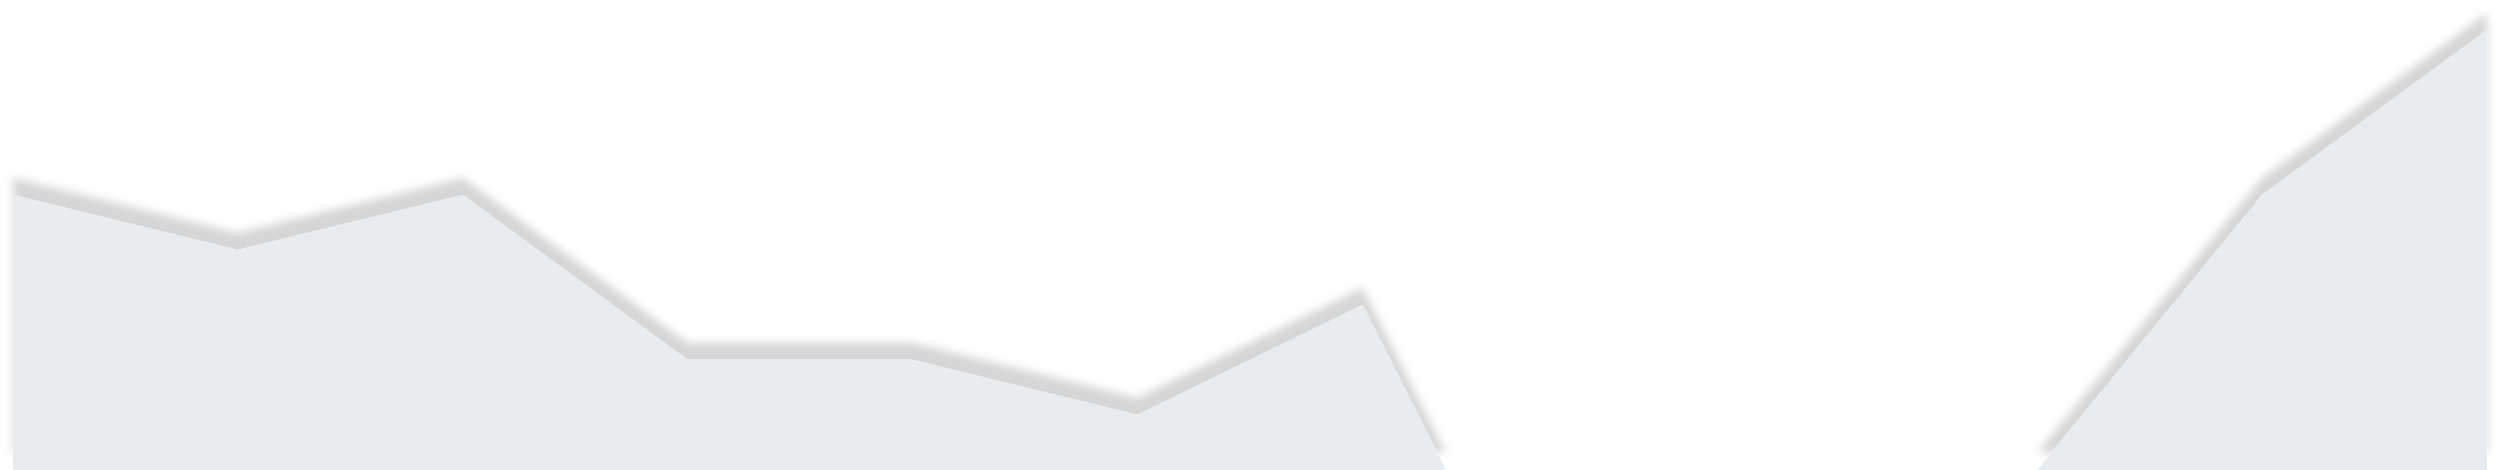
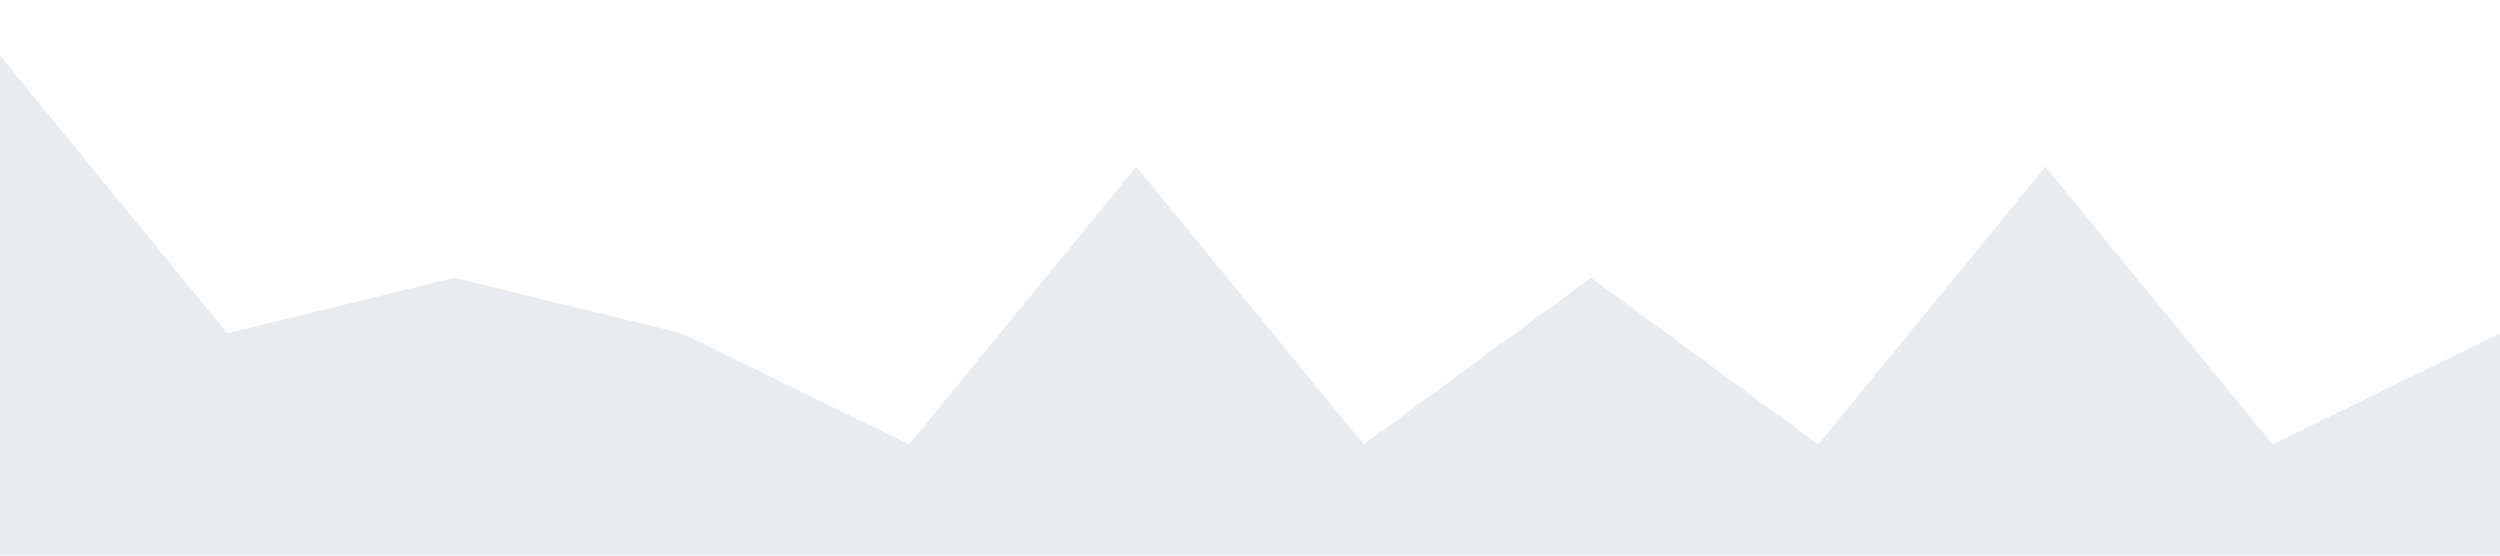
- <svg xmlns="http://www.w3.org/2000/svg" width="1455" height="273.5" viewBox="0 0 1455 273.5">
-   <defs>
-     <filter id="a" x="0" y="0" width="1455" height="273.5" filterUnits="userSpaceOnUse">
-       <feOffset dy="-10" input="SourceAlpha" />
-       <feGaussianBlur stdDeviation="2.5" result="b" />
-       <feFlood flood-opacity="0.161" />
-       <feComposite operator="in" in2="b" />
-       <feComposite in="SourceGraphic" />
-     </filter>
-   </defs>
-   <g transform="matrix(1, 0, 0, 1, 0, 0)" filter="url(#a)">
-     <path d="M0,160l130.9,32,130.9-32,130.9,96H523.6l130.9,32,131-64L834,320h344.2l130.9-160L1440,64V320H0Z" transform="translate(7.5 -46.5)" fill="#e9ecef" />
-   </g>
+ <svg xmlns="http://www.w3.org/2000/svg" viewBox="0 0 1440 320">
+   <path fill="#e9ecef" fill-opacity="1" d="M0,32L130.9,192L261.8,160L392.7,192L523.6,256L654.5,96L785.5,256L916.4,160L1047.3,256L1178.2,96L1309.1,256L1440,192L1440,320L1309.1,320L1178.2,320L1047.3,320L916.4,320L785.5,320L654.5,320L523.6,320L392.7,320L261.8,320L130.9,320L0,320Z" />
</svg>
